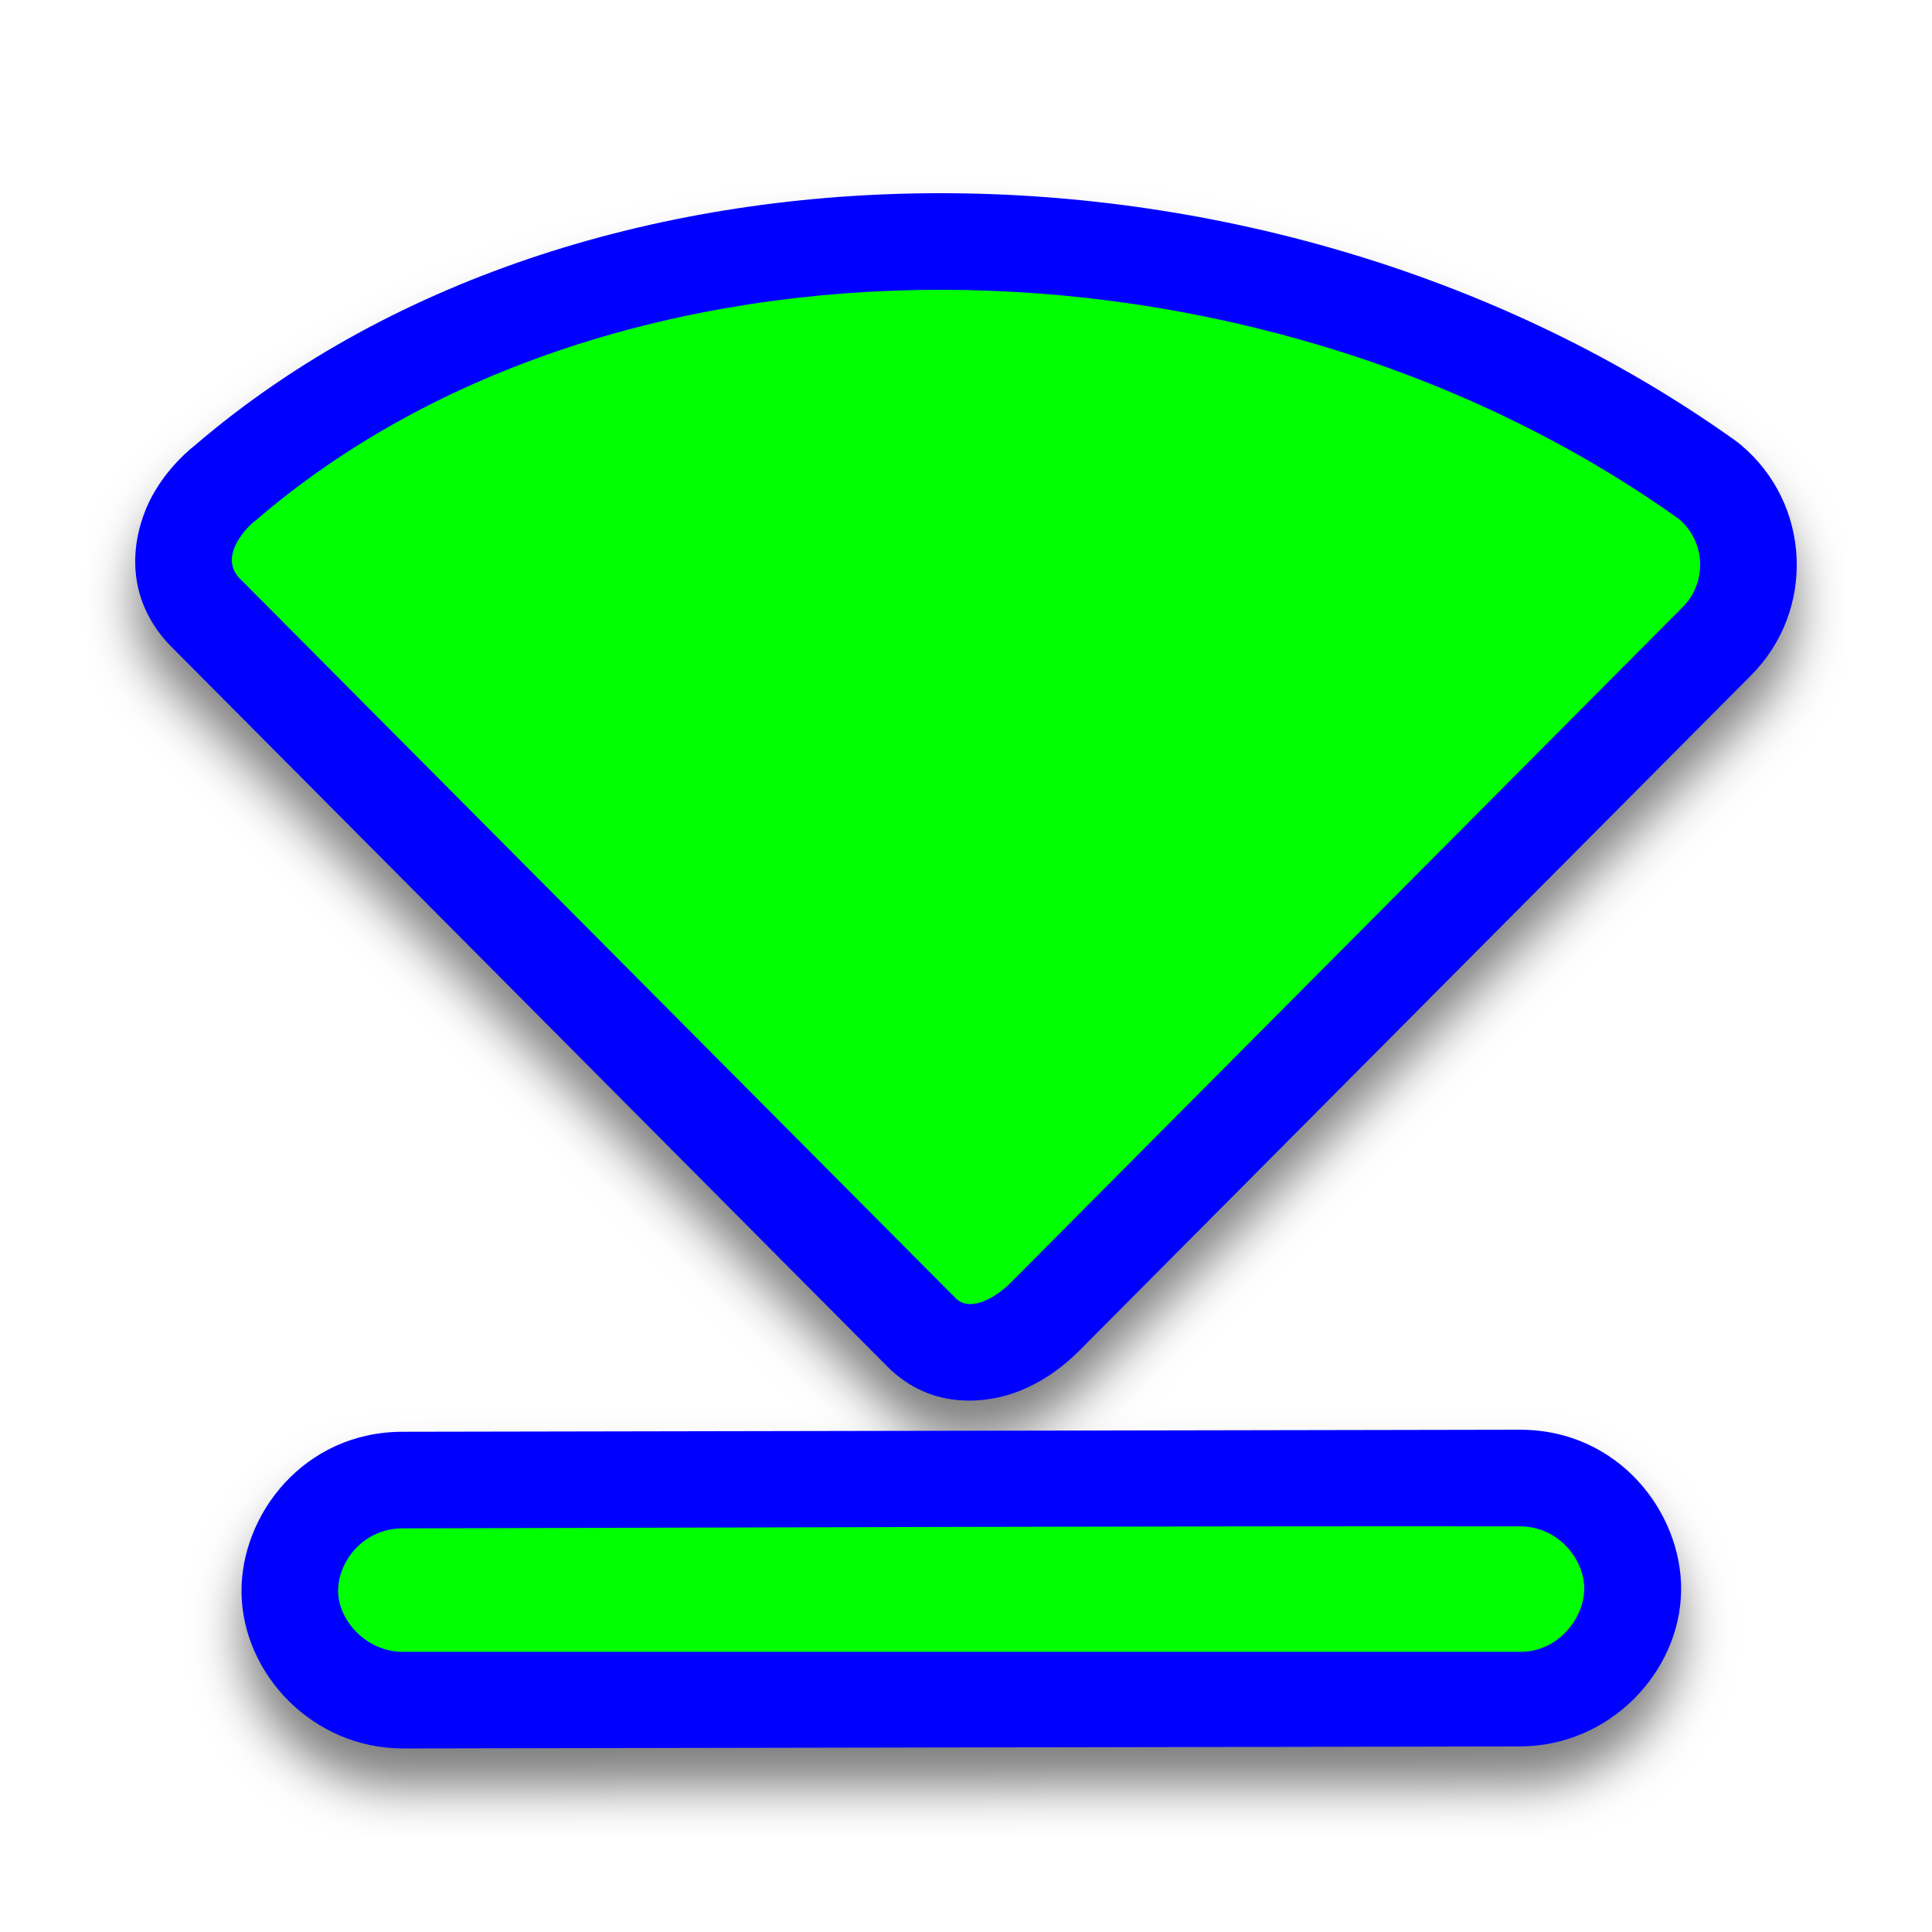
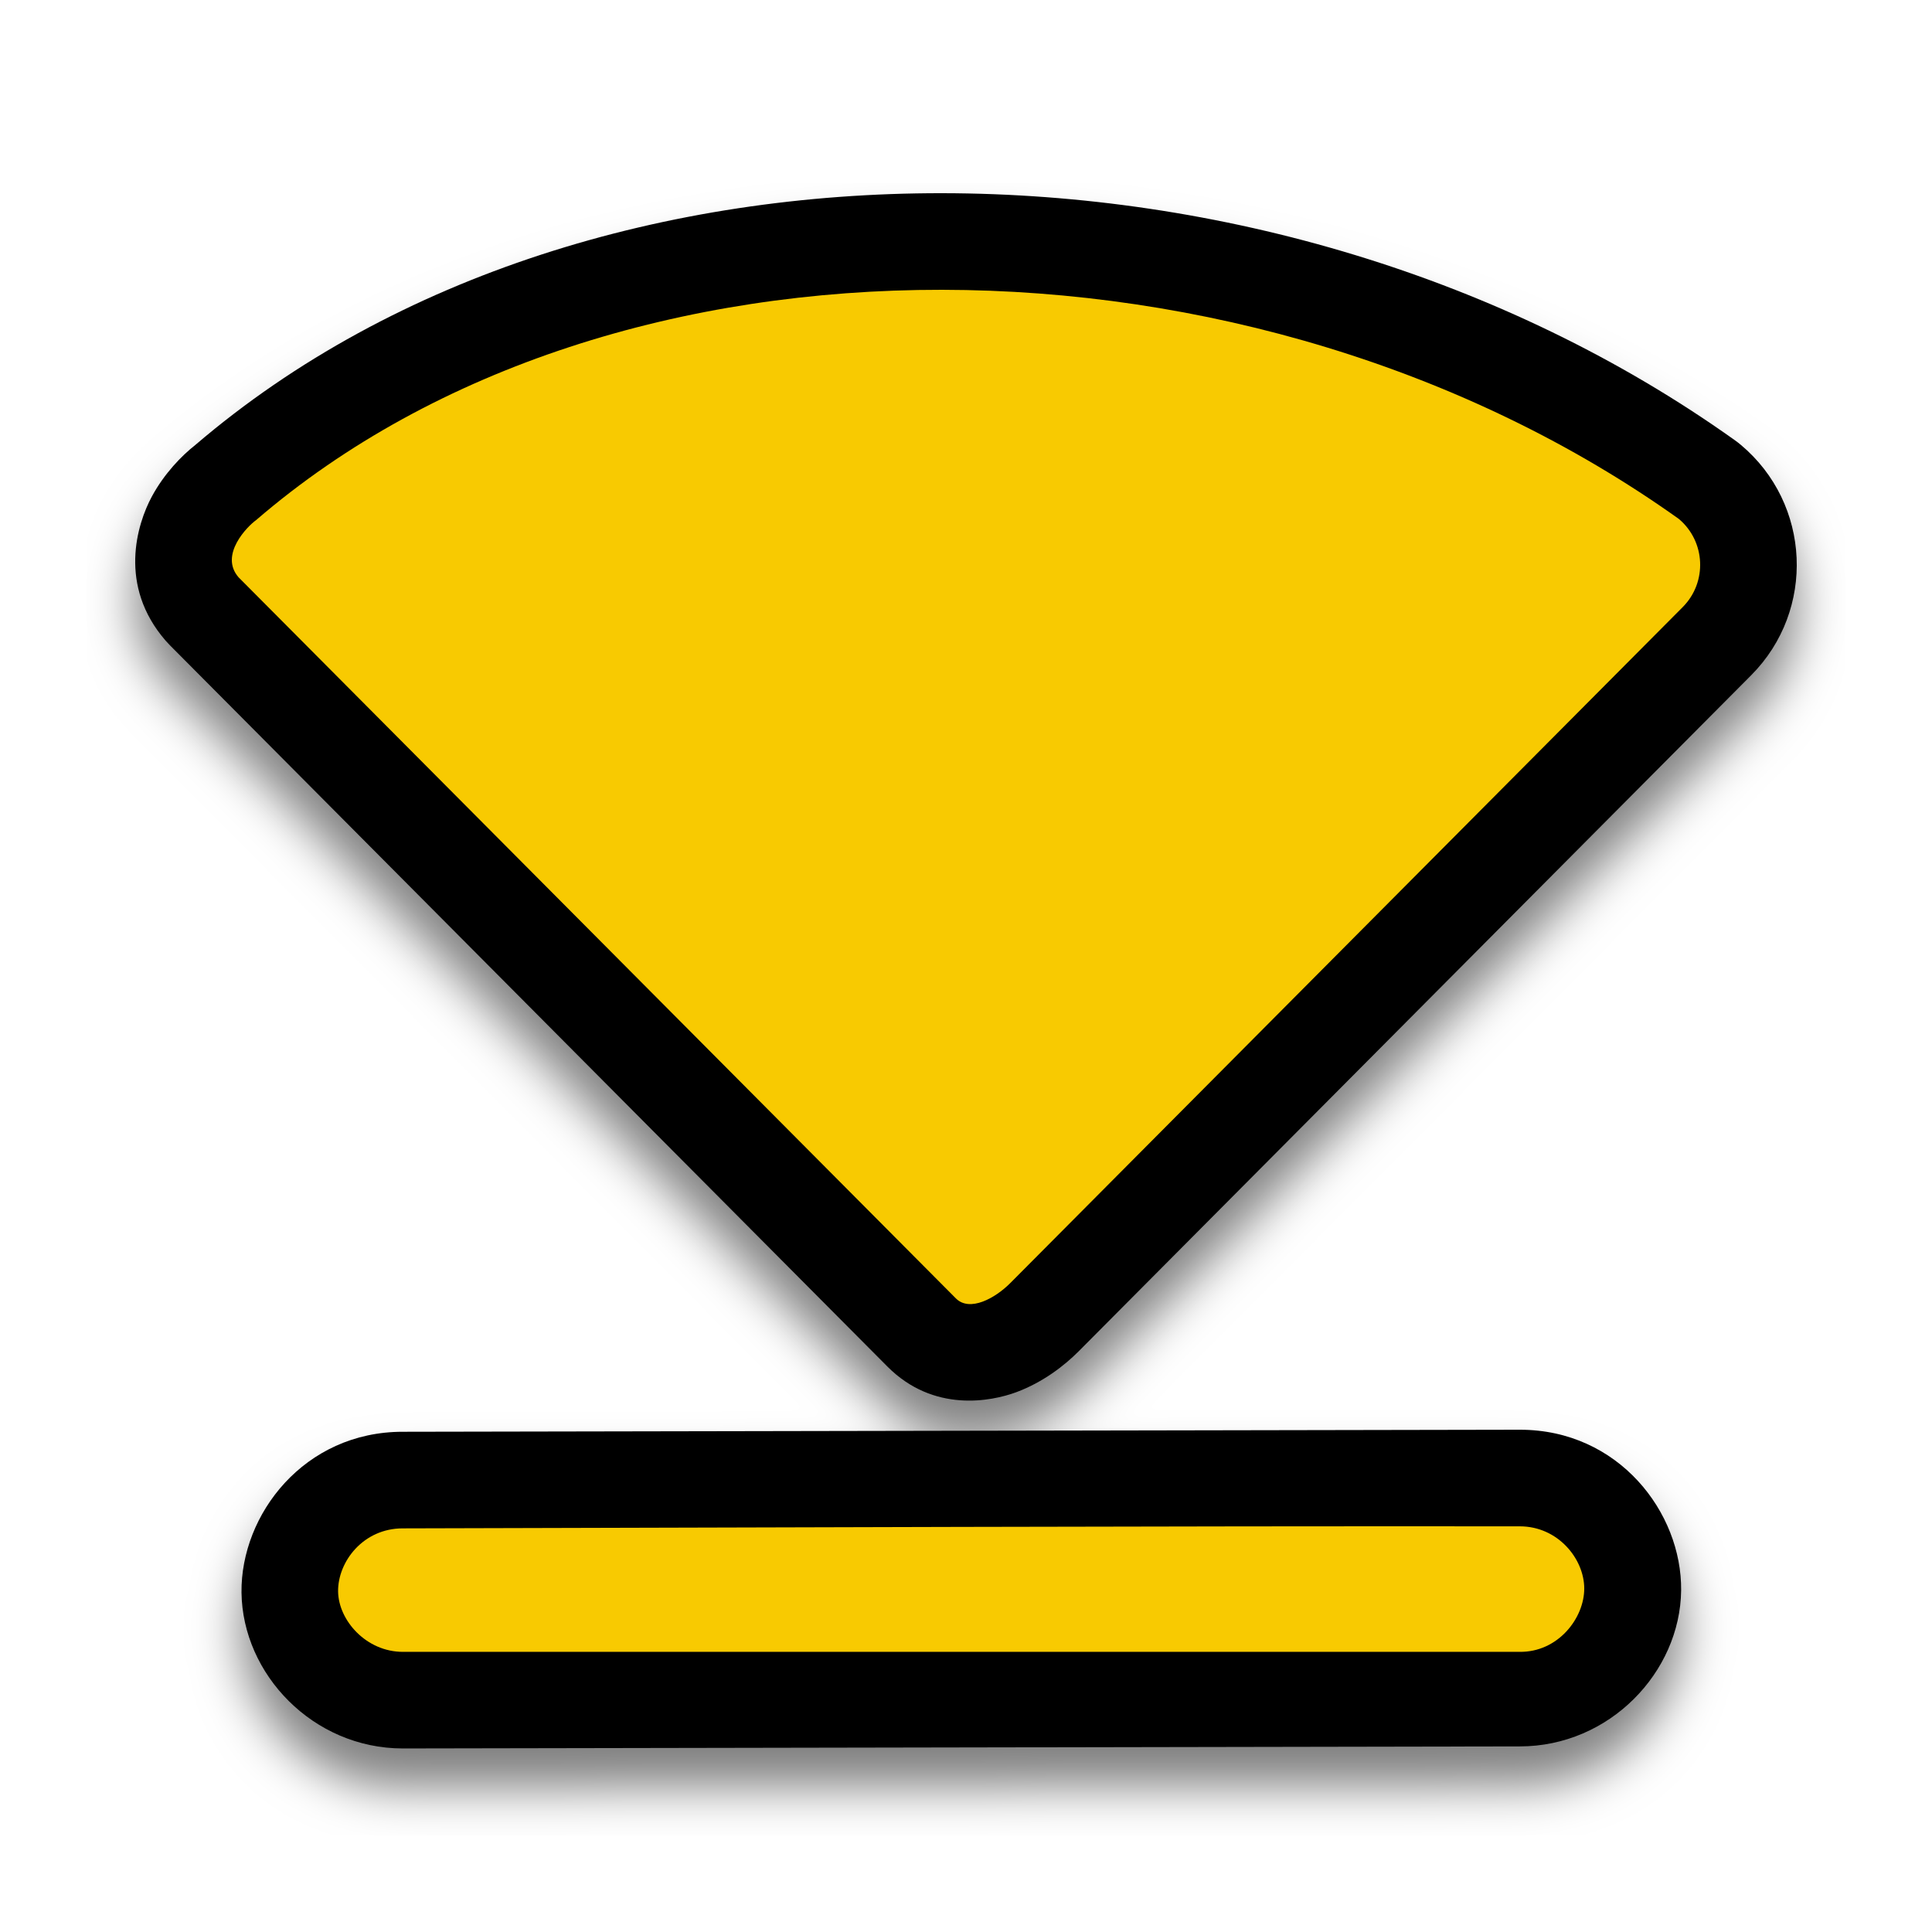
<svg xmlns="http://www.w3.org/2000/svg" width="200" height="200" viewBox="0 0 200 200" fill="none">
  <g filter="url(#filter0_d)">
-     <path d="M17.606 66.815C17.45 66.658 17.3 66.496 17.154 66.33C12.202 60.642 14.175 54.256 15.725 51.391C17.012 49.014 18.805 47.175 20.215 46.067C40.95 28.325 69.133 19.967 97.524 20C126.065 20.033 155.68 28.527 179.594 45.575C179.807 45.727 180.014 45.887 180.215 46.056C187.481 52.15 187.971 63.165 181.296 69.886L111.654 139.895C110.174 141.38 107.947 143.104 105.2 144.121C102.636 145.07 96.656 146.281 91.859 141.46L17.606 66.815Z" fill="#0000FF" />
-     <path d="M25.001 164.859L25.001 164.849C24.914 156.786 31.477 148.209 41.7 148.217L157.332 148.005C167.555 147.997 174.118 156.574 174.03 164.637L174.03 164.647C173.931 173.093 166.629 180.787 157.326 180.787L41.705 180.999C32.402 180.999 25.101 173.306 25.001 164.859Z" fill="#0000FF" />
+     <path d="M17.606 66.815C17.45 66.658 17.3 66.496 17.154 66.33C12.202 60.642 14.175 54.256 15.725 51.391C17.012 49.014 18.805 47.175 20.215 46.067C40.95 28.325 69.133 19.967 97.524 20C126.065 20.033 155.68 28.527 179.594 45.575C179.807 45.727 180.014 45.887 180.215 46.056C187.481 52.15 187.971 63.165 181.296 69.886L111.654 139.895C110.174 141.38 107.947 143.104 105.2 144.121C102.636 145.07 96.656 146.281 91.859 141.46L17.606 66.815Z" fill="#000000" />
+     <path d="M25.001 164.859L25.001 164.849C24.914 156.786 31.477 148.209 41.7 148.217L157.332 148.005C167.555 147.997 174.118 156.574 174.03 164.637L174.03 164.647C173.931 173.093 166.629 180.787 157.326 180.787L41.705 180.999C32.402 180.999 25.101 173.306 25.001 164.859Z" fill="#000000" />
  </g>
-   <path d="M24.696 59.763L98.949 134.407C100.395 135.861 103.041 134.372 104.571 132.836L174.201 62.839C176.755 60.267 176.565 56.046 173.789 53.717C129.659 22.259 63.607 21.888 26.509 53.843C25.661 54.442 22.658 57.422 24.696 59.763Z" fill="#00FF00">
+   <path d="M24.696 59.763L98.949 134.407C100.395 135.861 103.041 134.372 104.571 132.836L174.201 62.839C176.755 60.267 176.565 56.046 173.789 53.717C129.659 22.259 63.607 21.888 26.509 53.843C25.661 54.442 22.658 57.422 24.696 59.763Z" fill="#F8CA01">
    <animate attributeName="fill" values="#F8CA01;#F47F02;#F65054;#884FF9;#2590F9;#0FC584;#F8CA01" dur="1.5s" repeatCount="1" />
  </path>
-   <path d="M35 164.741C35.036 167.748 37.916 170.999 41.705 170.999H157.295C161.288 171.057 164.016 167.504 164 164.423C163.99 161.385 161.295 158.005 157.323 158.005C118.786 157.97 80.243 158.127 41.705 158.217C37.595 158.208 34.967 161.672 35 164.741Z" fill="#00FF00">
+   <path d="M35 164.741C35.036 167.748 37.916 170.999 41.705 170.999H157.295C161.288 171.057 164.016 167.504 164 164.423C163.99 161.385 161.295 158.005 157.323 158.005C118.786 157.97 80.243 158.127 41.705 158.217C37.595 158.208 34.967 161.672 35 164.741Z" fill="#F8CA01">
    <animate attributeName="fill" values="#F8CA01;#F47F02;#F65054;#884FF9;#2590F9;#0FC584;#F8CA01" dur="1.5s" repeatCount="1" />
  </path>
  <defs>
    <filter id="filter0_d" x="8.997" y="19" width="182.003" height="170.999" filterUnits="userSpaceOnUse" color-interpolation-filters="sRGB">
      <feFlood flood-opacity="0" result="BackgroundImageFix" />
      <feColorMatrix in="SourceAlpha" type="matrix" values="0 0 0 0 0 0 0 0 0 0 0 0 0 0 0 0 0 0 127 0" />
      <feOffset dy="4" />
      <feGaussianBlur stdDeviation="2.5" />
      <feColorMatrix type="matrix" values="0 0 0 0 0 0 0 0 0 0 0 0 0 0 0 0 0 0 0.5 0" />
      <feBlend mode="normal" in2="BackgroundImageFix" result="effect1_dropShadow" />
      <feBlend mode="normal" in="SourceGraphic" in2="effect1_dropShadow" result="shape" />
    </filter>
  </defs>
</svg>
